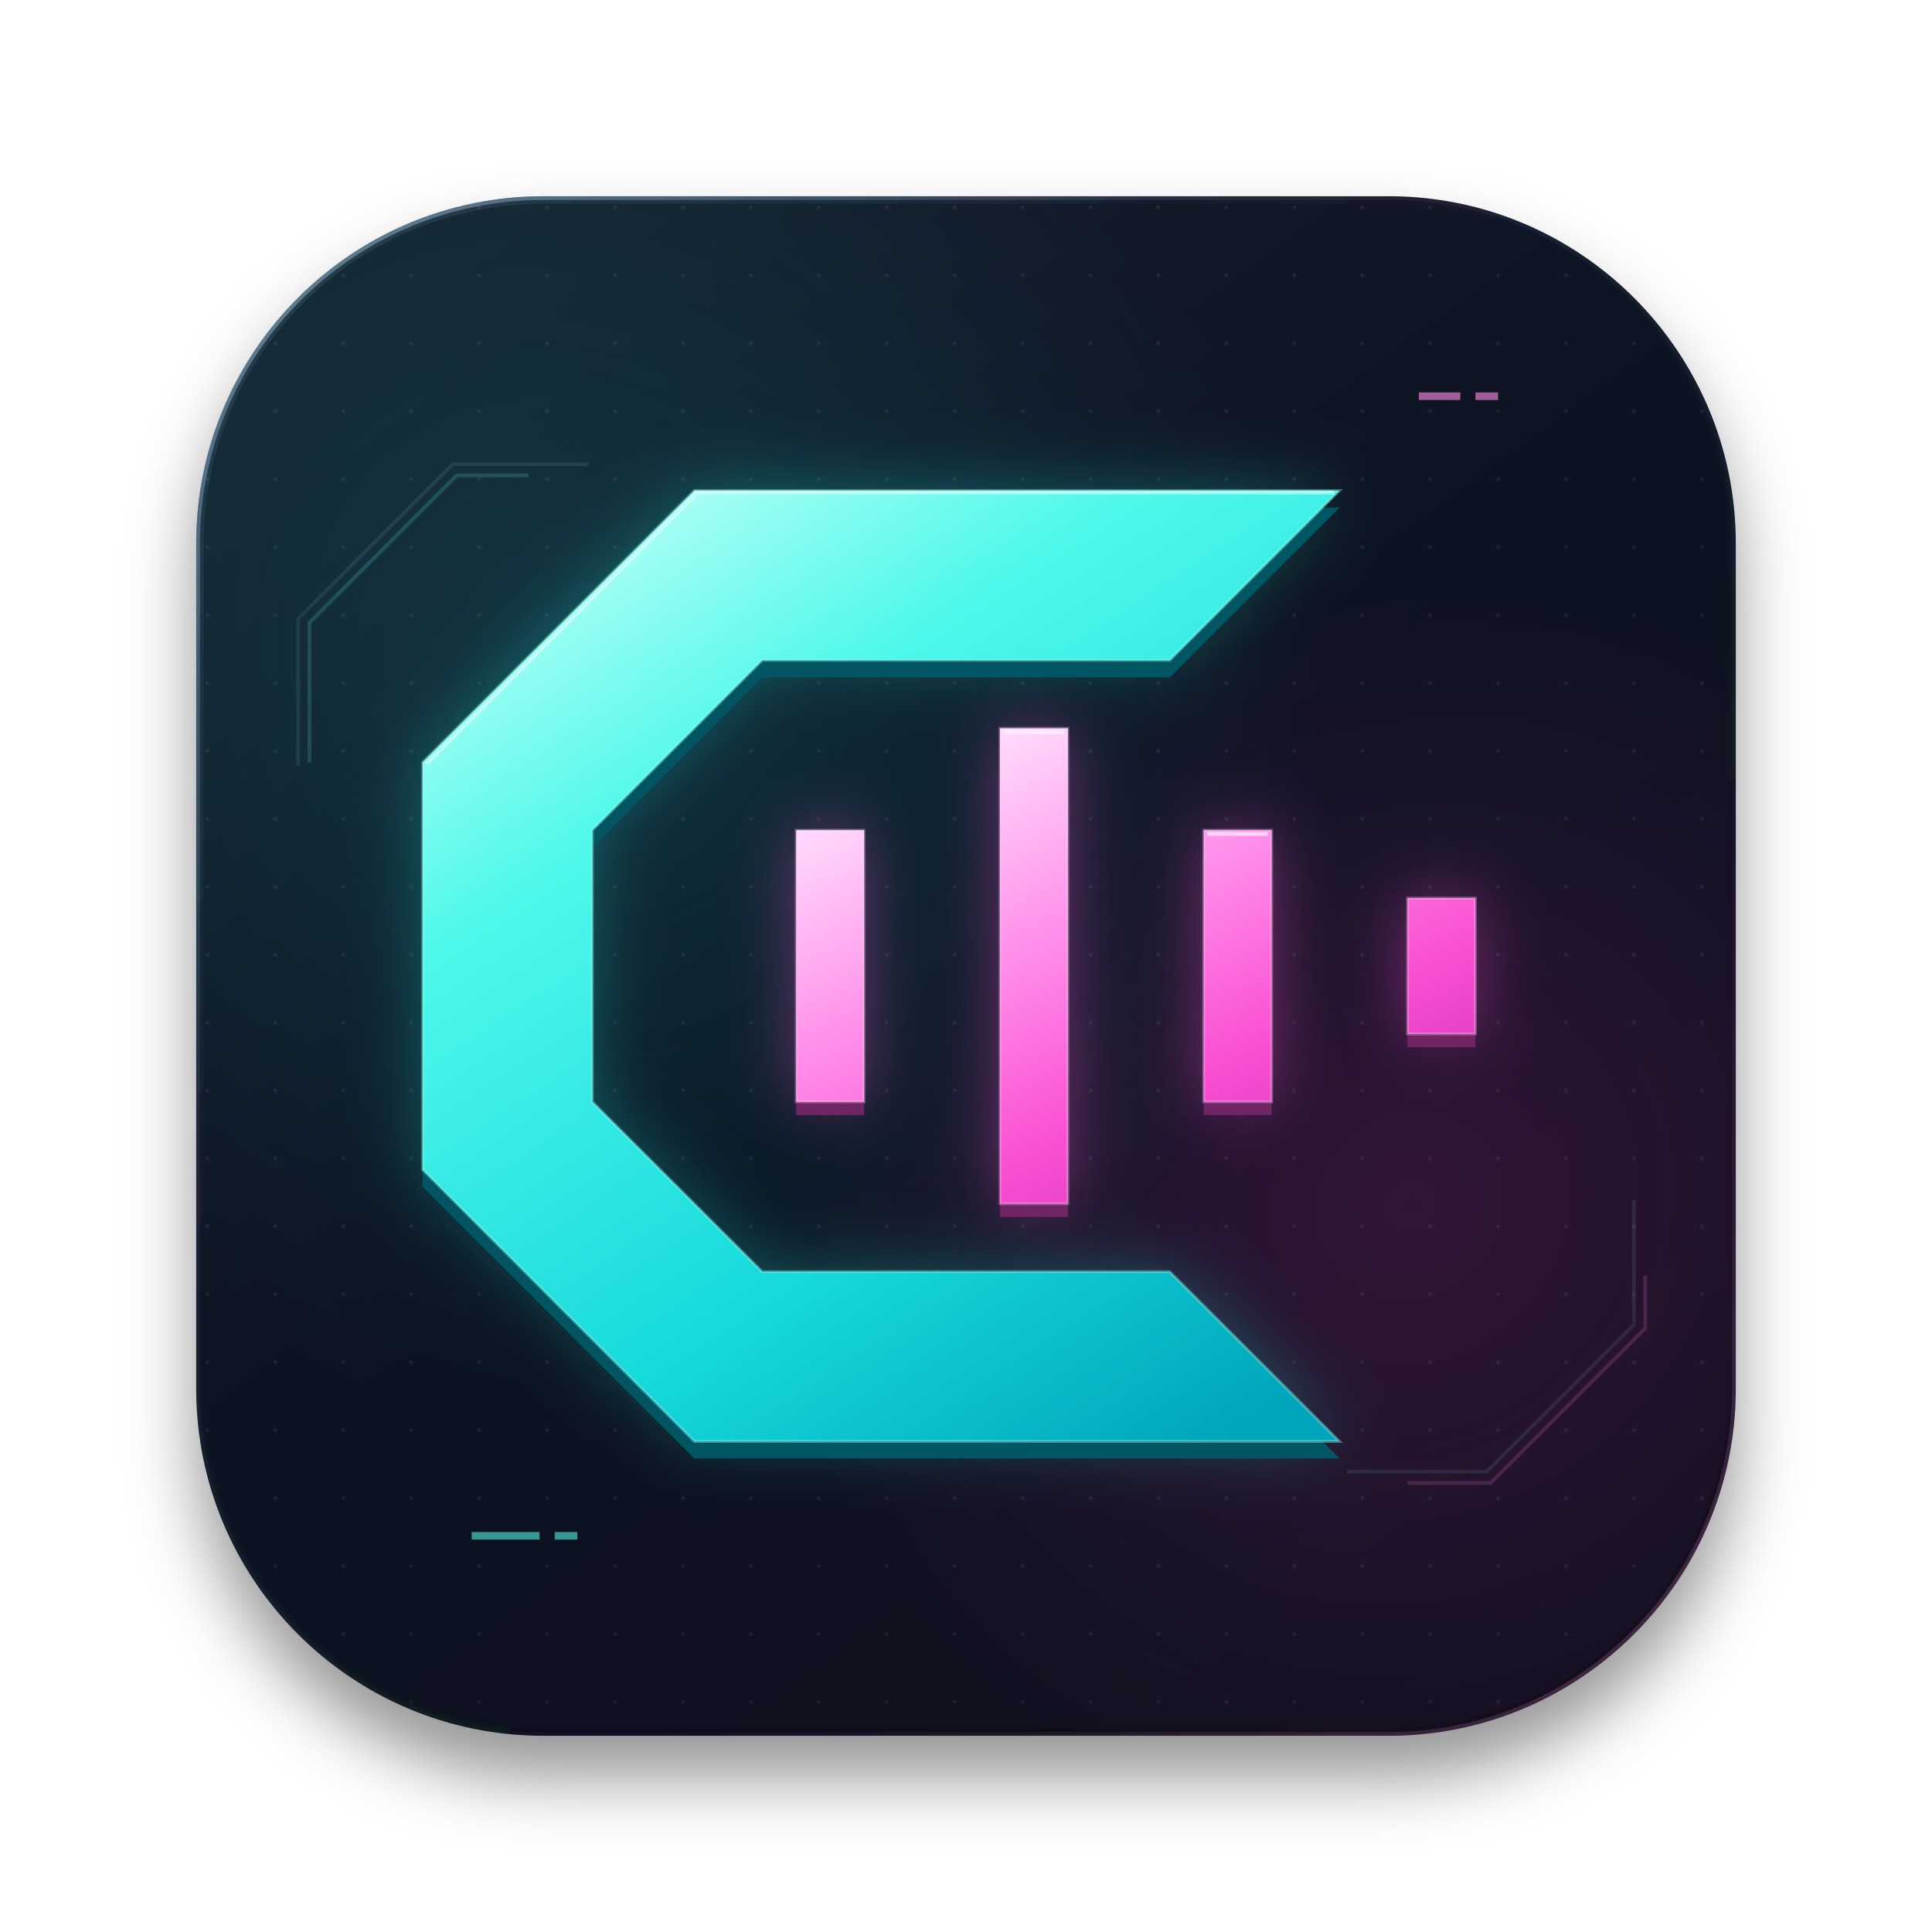
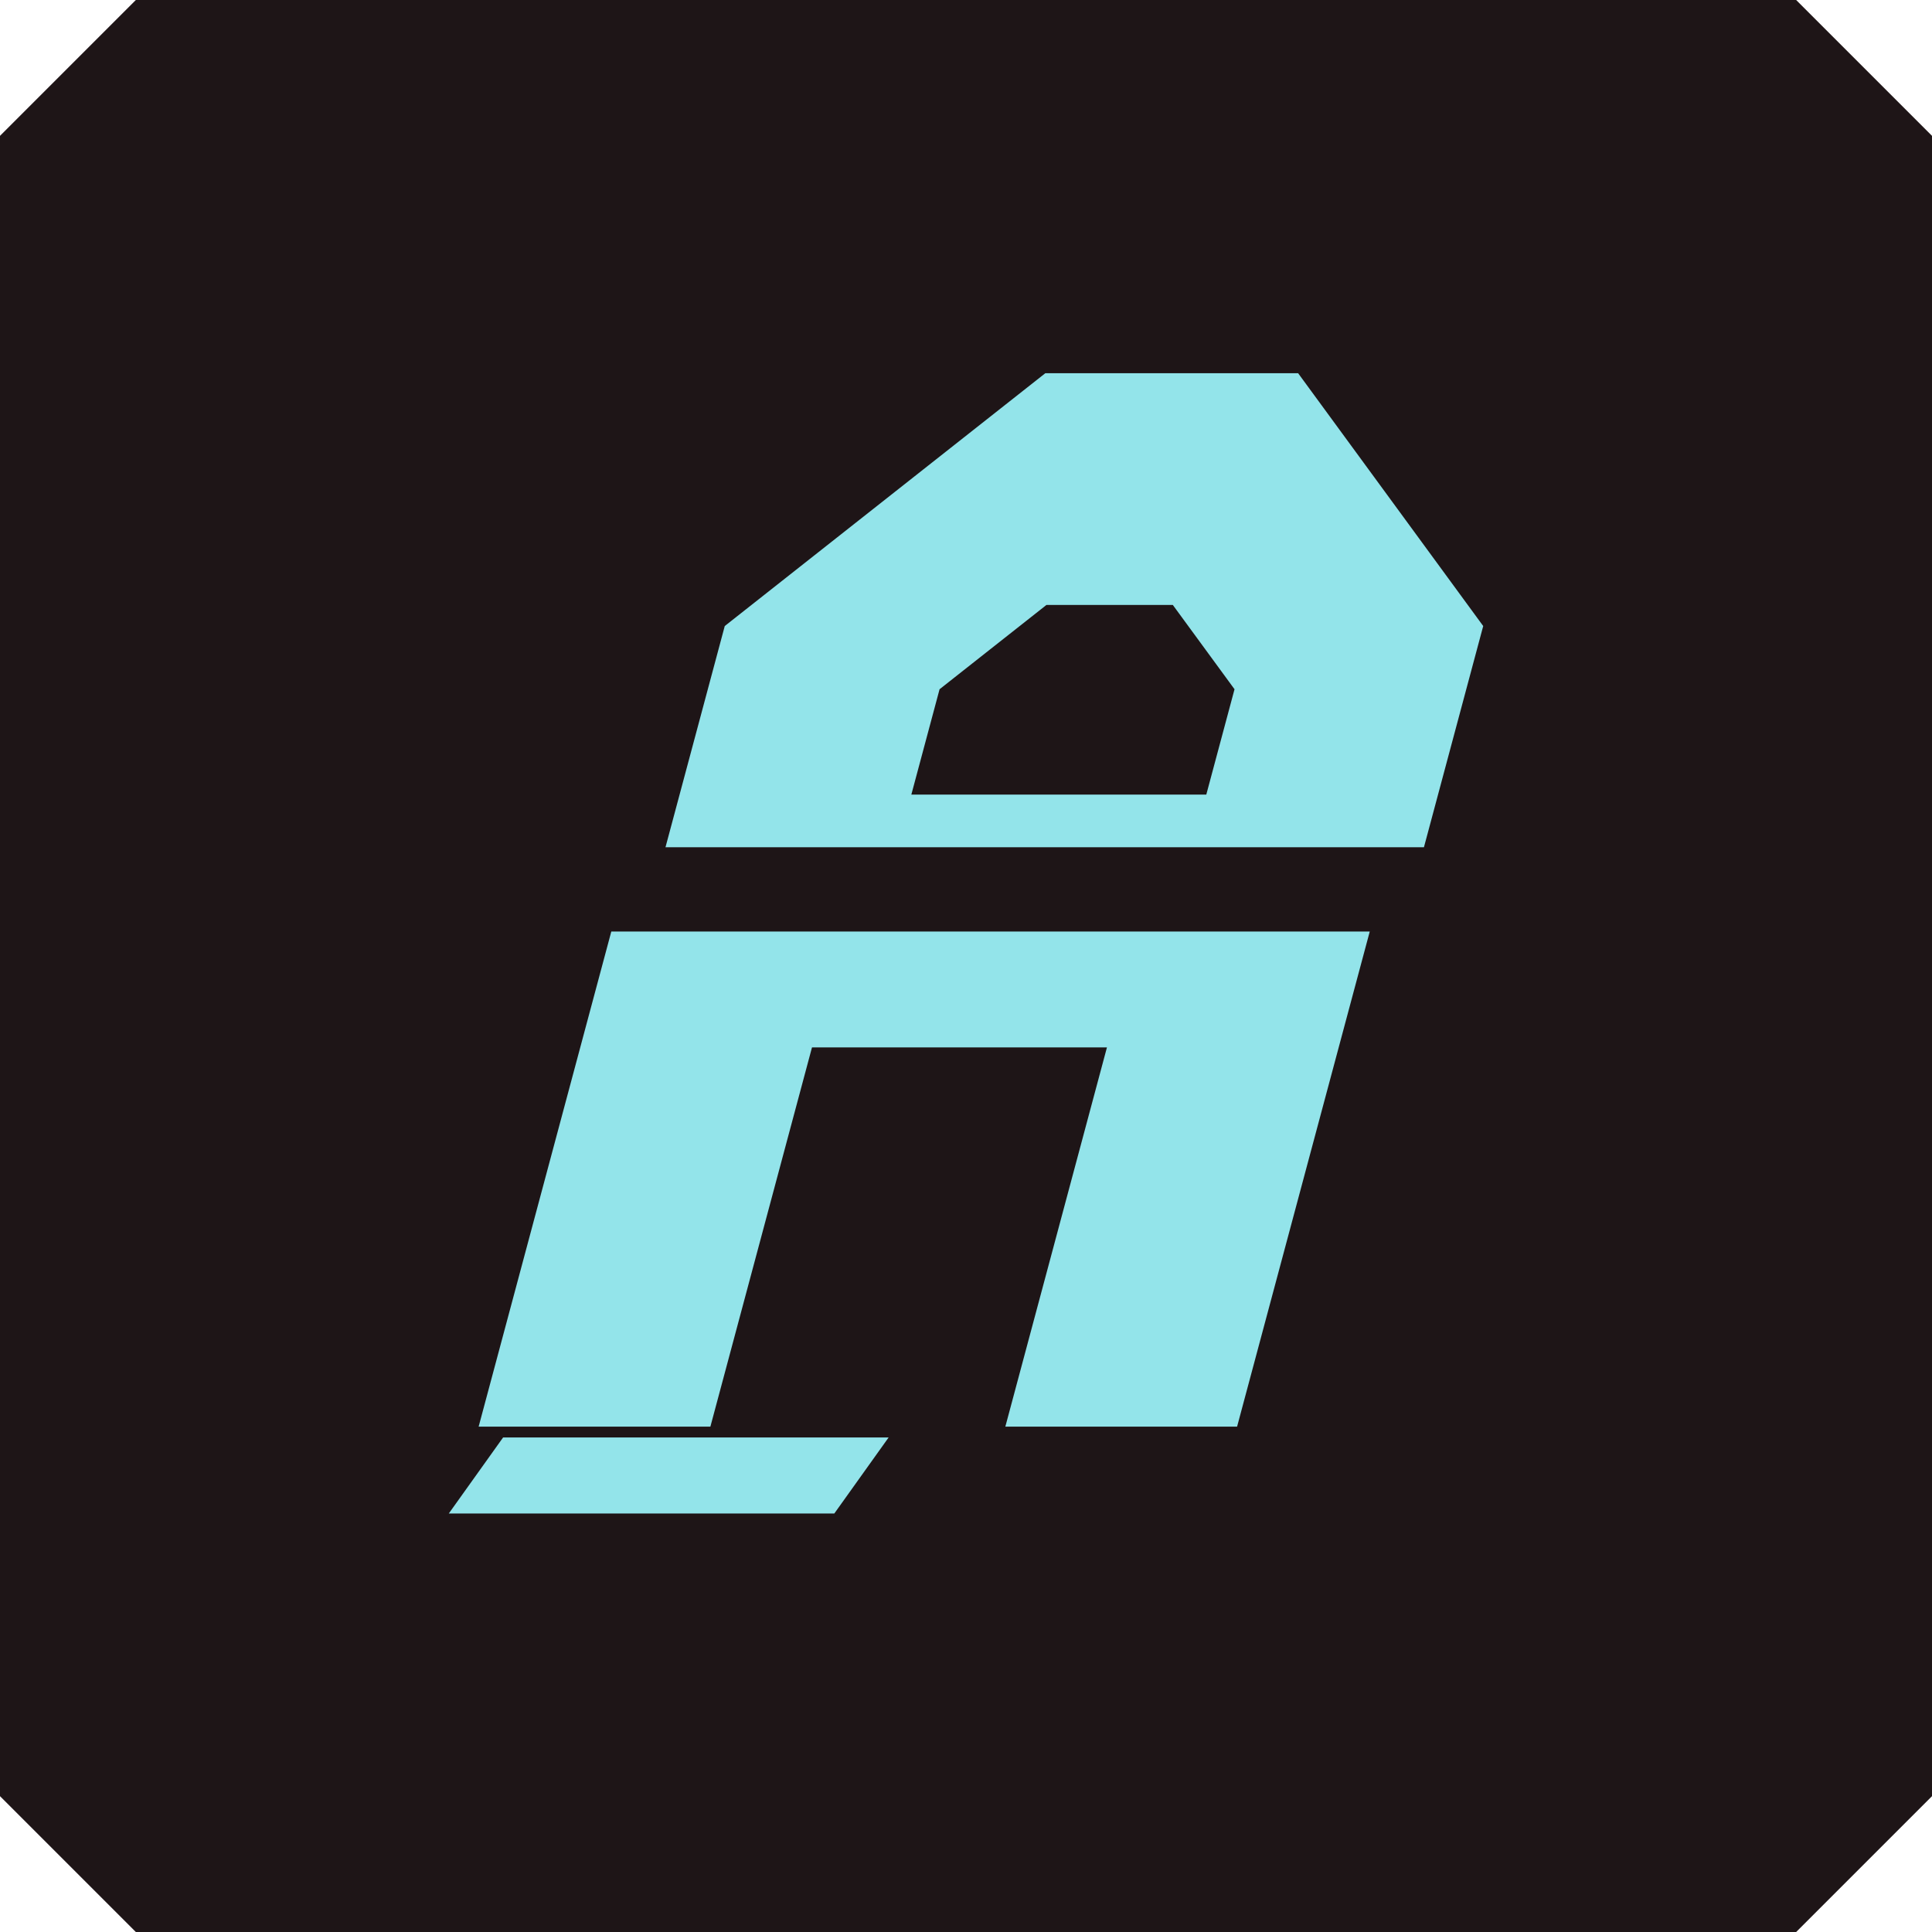
- <svg xmlns="http://www.w3.org/2000/svg" xmlns:xlink="http://www.w3.org/1999/xlink" width="1024" height="1024" viewBox="0 0 1024 1024" role="img" aria-labelledby="title description">
-   <defs>
-     <linearGradient id="shell" x1="166" y1="104" x2="812" y2="936" gradientUnits="userSpaceOnUse">
-       <stop stop-color="#293346" />
-       <stop offset=".34" stop-color="#121827" />
-       <stop offset="1" stop-color="#080B13" />
-     </linearGradient>
-     <linearGradient id="face" x1="236" y1="128" x2="808" y2="908" gradientUnits="userSpaceOnUse">
-       <stop stop-color="#171E2D" />
-       <stop offset=".5" stop-color="#0C1220" />
-       <stop offset="1" stop-color="#11101F" />
-     </linearGradient>
-     <linearGradient id="edge" x1="188" y1="112" x2="838" y2="908" gradientUnits="userSpaceOnUse">
-       <stop stop-color="#C4E5FF" stop-opacity=".38" />
-       <stop offset=".3" stop-color="#98B8D7" stop-opacity=".08" />
-       <stop offset=".7" stop-color="#445279" stop-opacity=".06" />
-       <stop offset="1" stop-color="#E88BDF" stop-opacity=".2" />
-     </linearGradient>
-     <linearGradient id="cyan" x1="310" y1="260" x2="644" y2="768" gradientUnits="userSpaceOnUse">
-       <stop stop-color="#BDFFF7" />
-       <stop offset=".26" stop-color="#4FF8EB" />
-       <stop offset=".68" stop-color="#16D9DB" />
-       <stop offset="1" stop-color="#00A5BB" />
-     </linearGradient>
-     <linearGradient id="pink" x1="554" y1="360" x2="708" y2="680" gradientUnits="userSpaceOnUse">
-       <stop stop-color="#FFE5FF" />
-       <stop offset=".32" stop-color="#FF96EC" />
-       <stop offset=".64" stop-color="#FA4DD2" />
-       <stop offset="1" stop-color="#B72DAD" />
-     </linearGradient>
-     <radialGradient id="cyanPool" cx="0" cy="0" r="1" gradientTransform="translate(300 352) rotate(53) scale(438 382)" gradientUnits="userSpaceOnUse">
-       <stop stop-color="#05CEC8" stop-opacity=".15" />
-       <stop offset="1" stop-color="#05CEC8" stop-opacity="0" />
-     </radialGradient>
-     <radialGradient id="pinkPool" cx="0" cy="0" r="1" gradientTransform="translate(748 640) rotate(130) scale(344 322)" gradientUnits="userSpaceOnUse">
-       <stop stop-color="#F62DC0" stop-opacity=".15" />
-       <stop offset="1" stop-color="#F62DC0" stop-opacity="0" />
-     </radialGradient>
-     <filter id="tileShadow" x="-20%" y="-20%" width="140%" height="150%" color-interpolation-filters="sRGB">
-       <feDropShadow dx="0" dy="22" stdDeviation="18" flood-color="#00030B" flood-opacity=".42" />
-     </filter>
-     <filter id="cyanGlow" x="-60%" y="-60%" width="220%" height="220%" color-interpolation-filters="sRGB">
-       <feGaussianBlur stdDeviation="18" />
-     </filter>
-     <filter id="pinkGlow" x="-80%" y="-80%" width="260%" height="260%" color-interpolation-filters="sRGB">
-       <feGaussianBlur stdDeviation="17" />
-     </filter>
-     <clipPath id="tileClip">
-       <rect x="104" y="104" width="816" height="816" rx="184" />
-     </clipPath>
-     <path id="c" d="M710 260 620 350H404L314 440V584L404 674H620L710 764H368L224 620V404L368 260Z" />
-     <g id="pulse">
-       <path d="M422 440H458V584H422Z" />
-       <path d="M530 386H566V638H530Z" />
-       <path d="M638 440H674V584H638Z" />
-       <path d="M746 476H782V548H746Z" />
-     </g>
-     <pattern id="grid" width="36" height="36" patternUnits="userSpaceOnUse">
-       <circle cx="2" cy="2" r="1.1" fill="#9BB8CB" fill-opacity=".09" />
-     </pattern>
-   </defs>
-   <rect x="104" y="104" width="816" height="816" rx="184" fill="url(#shell)" filter="url(#tileShadow)" />
-   <rect x="108" y="108" width="808" height="808" rx="180" fill="url(#face)" />
-   <g clip-path="url(#tileClip)">
-     <rect x="104" y="104" width="816" height="816" fill="url(#cyanPool)" />
-     <rect x="104" y="104" width="816" height="816" fill="url(#pinkPool)" />
-     <path d="M104 104H920V920H104Z" fill="url(#grid)" />
-     <path d="M158 406V328L240 246H312M714 780H788L866 702V636" fill="none" stroke="#82C7D4" stroke-opacity=".12" stroke-width="2" />
-     <path d="M164 404V330L242 252H280" fill="none" stroke="#68EEE3" stroke-opacity=".18" stroke-width="2" />
-     <path d="M746 786H790L872 704V676" fill="none" stroke="#EF77D7" stroke-opacity=".19" stroke-width="2" />
-     <use xlink:href="#c" fill="#19E3D8" opacity=".31" filter="url(#cyanGlow)" />
-     <use xlink:href="#pulse" fill="#FA4DD2" opacity=".4" filter="url(#pinkGlow)" />
-     <use xlink:href="#c" transform="translate(0 9)" fill="#025563" />
-     <use xlink:href="#pulse" transform="translate(0 7)" fill="#702564" />
-     <use xlink:href="#c" fill="url(#cyan)" stroke="#A6FFF4" stroke-opacity=".35" stroke-width="1.5" />
-     <use xlink:href="#pulse" fill="url(#pink)" stroke="#FFE1FF" stroke-opacity=".3" stroke-width="1.5" />
-     <path d="M368 261H707M226 405 369 262" fill="none" stroke="#E1FFFB" stroke-opacity=".58" stroke-width="2" />
-     <path d="M532 388H564M640 442H672" fill="none" stroke="#FFF4FF" stroke-opacity=".7" stroke-width="2" />
-     <path d="M250 814H286M294 814H306" stroke="#52E7DD" stroke-opacity=".62" stroke-width="4" />
-     <path d="M752 210H774M782 210H794" stroke="#F285DC" stroke-opacity=".65" stroke-width="4" />
-   </g>
-   <rect x="105" y="105" width="814" height="814" rx="183" fill="none" stroke="url(#edge)" stroke-width="2" />
+ <svg xmlns="http://www.w3.org/2000/svg" viewBox="0 0 256 256" role="img">
+   <path fill="#1E1517" fill-rule="nonzero" d="M18.000 0.000 L238.000 0.000 L256.000 18.000 L256.000 238.000 L238.000 256.000 L18.000 256.000 L0.000 238.000 L0.000 18.000Z" />
+   <path fill="#93E4EA" fill-rule="nonzero" d="M107.594 138.785 L94.130 189.035 L63.422 189.035 L81.001 123.432 L181.499 123.432 L163.921 189.035 L133.213 189.035 L146.677 138.785Z M196.533 82.953 L188.679 112.265 L88.180 112.265 L96.034 82.953 L138.510 49.453 L172.009 49.453Z M120.758 105.286 L159.841 105.286 L163.581 91.328 L155.406 80.161 L138.657 80.161 L124.498 91.328Z M59.467 200.547 L66.662 190.474 L117.746 190.474 L110.551 200.547Z" />
</svg>
